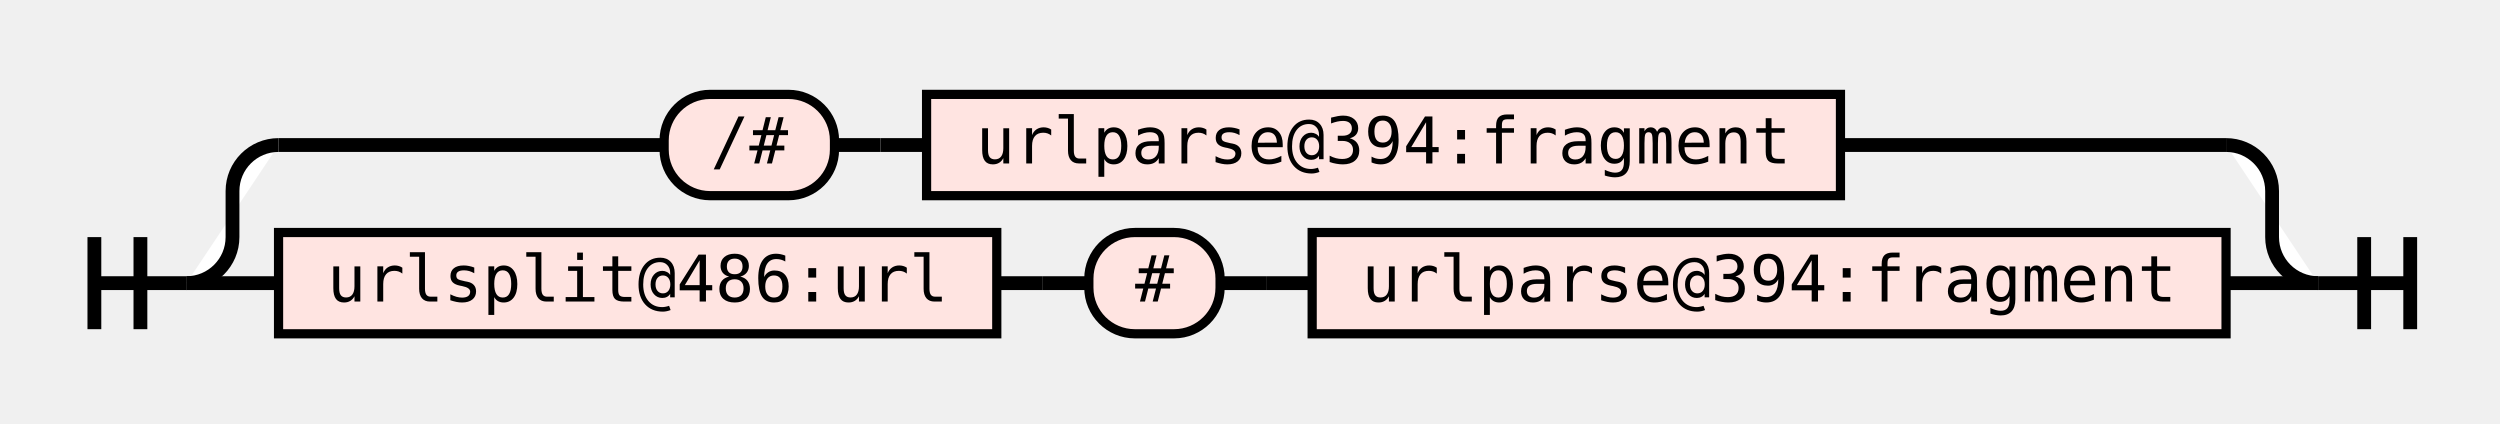
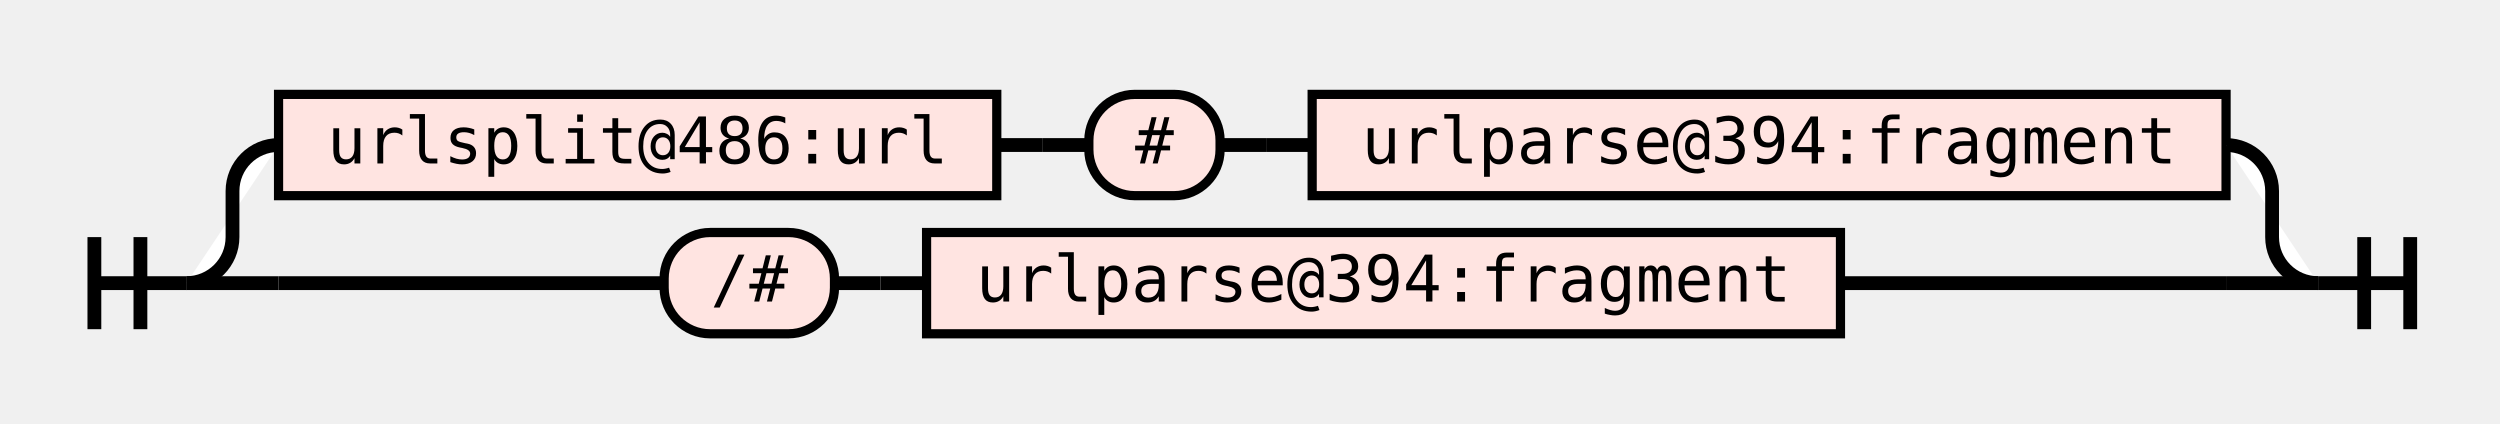
<svg xmlns="http://www.w3.org/2000/svg" class="railroad-diagram" height="92" viewBox="0 0 543.0 92" width="543.0">
  <g transform="translate(.5 .5)">
    <style>/*  */
    svg.railroad-diagram {
    }
    svg.railroad-diagram path {
        stroke-width:3;
        stroke:black;
        fill:white;
    }
    svg.railroad-diagram text {
        font:14px "Fira Mono", monospace;
        text-anchor:middle;
    }
    svg.railroad-diagram text.label{
        text-anchor:start;
    }
    svg.railroad-diagram text.comment{
        font:italic 12px "Fira Mono", monospace;
    }
    svg.railroad-diagram rect{
        stroke-width:2;
        stroke:black;
        fill:mistyrose;
    }

/*  */
</style>
    <g>
      <path d="M20 51v20m10 -20v20m-10 -10h20" />
    </g>
    <g>
      <path d="M40 61h0.0" />
      <path d="M503.0 61h0.0" />
      <path d="M40.0 61a10 10 0 0 0 10 -10v-10a10 10 0 0 1 10 -10" />
      <g>
-         <path d="M60.0 31h83.75" />
-         <path d="M399.25 31h83.75" />
+         <path d="M60.0 31h0.0" />
+         <path d="M483.0 31h0.0" />
+         <g class="non-terminal">
+           <path d="M60.0 31h0.0" />
+           <path d="M216.0 31h0.0" />
+           <rect height="22" width="156.0" x="60.0" y="20" />
+           <text x="138.0" y="35">urlsplit@486:url</text>
+         </g>
+         <path d="M216.0 31h10" />
+         <path d="M226.0 31h10" />
        <g class="terminal">
-           <path d="M143.75 31h0.0" />
-           <path d="M180.75 31h0.0" />
-           <rect height="22" rx="10" ry="10" width="37.0" x="143.75" y="20" />
-           <text x="162.25" y="35">/#</text>
+           <path d="M236.0 31h0.0" />
+           <path d="M264.5 31h0.0" />
+           <rect height="22" rx="10" ry="10" width="28.5" x="236.0" y="20" />
+           <text x="250.25" y="35">#</text>
        </g>
-         <path d="M180.75 31h10" />
-         <path d="M190.75 31h10" />
+         <path d="M264.5 31h10" />
+         <path d="M274.5 31h10" />
        <g class="non-terminal">
-           <path d="M200.75 31h0.0" />
-           <path d="M399.25 31h0.0" />
-           <rect height="22" width="198.5" x="200.75" y="20" />
-           <text x="300.0" y="35">urlparse@394:fragment</text>
+           <path d="M284.5 31h0.0" />
+           <path d="M483.0 31h0.0" />
+           <rect height="22" width="198.5" x="284.5" y="20" />
+           <text x="383.75" y="35">urlparse@394:fragment</text>
        </g>
      </g>
      <path d="M483.0 31a10 10 0 0 1 10 10v10a10 10 0 0 0 10 10" />
      <path d="M40.0 61h20" />
      <g>
-         <path d="M60.0 61h0.0" />
-         <path d="M483.0 61h0.0" />
+         <path d="M60.0 61h83.75" />
+         <path d="M399.25 61h83.75" />
+         <g class="terminal">
+           <path d="M143.75 61h0.0" />
+           <path d="M180.75 61h0.0" />
+           <rect height="22" rx="10" ry="10" width="37.0" x="143.75" y="50" />
+           <text x="162.25" y="65">/#</text>
+         </g>
+         <path d="M180.75 61h10" />
+         <path d="M190.75 61h10" />
        <g class="non-terminal">
-           <path d="M60.0 61h0.0" />
-           <path d="M216.0 61h0.0" />
-           <rect height="22" width="156.0" x="60.0" y="50" />
-           <text x="138.0" y="65">urlsplit@486:url</text>
-         </g>
-         <path d="M216.0 61h10" />
-         <path d="M226.0 61h10" />
-         <g class="terminal">
-           <path d="M236.0 61h0.0" />
-           <path d="M264.5 61h0.0" />
-           <rect height="22" rx="10" ry="10" width="28.5" x="236.0" y="50" />
-           <text x="250.25" y="65">#</text>
-         </g>
-         <path d="M264.5 61h10" />
-         <path d="M274.5 61h10" />
-         <g class="non-terminal">
-           <path d="M284.5 61h0.0" />
-           <path d="M483.0 61h0.0" />
-           <rect height="22" width="198.5" x="284.5" y="50" />
-           <text x="383.75" y="65">urlparse@394:fragment</text>
+           <path d="M200.75 61h0.0" />
+           <path d="M399.25 61h0.0" />
+           <rect height="22" width="198.5" x="200.75" y="50" />
+           <text x="300.0" y="65">urlparse@394:fragment</text>
        </g>
      </g>
      <path d="M483.0 61h20" />
    </g>
    <path d="M 503.0 61 h 20 m -10 -10 v 20 m 10 -20 v 20" />
  </g>
</svg>
